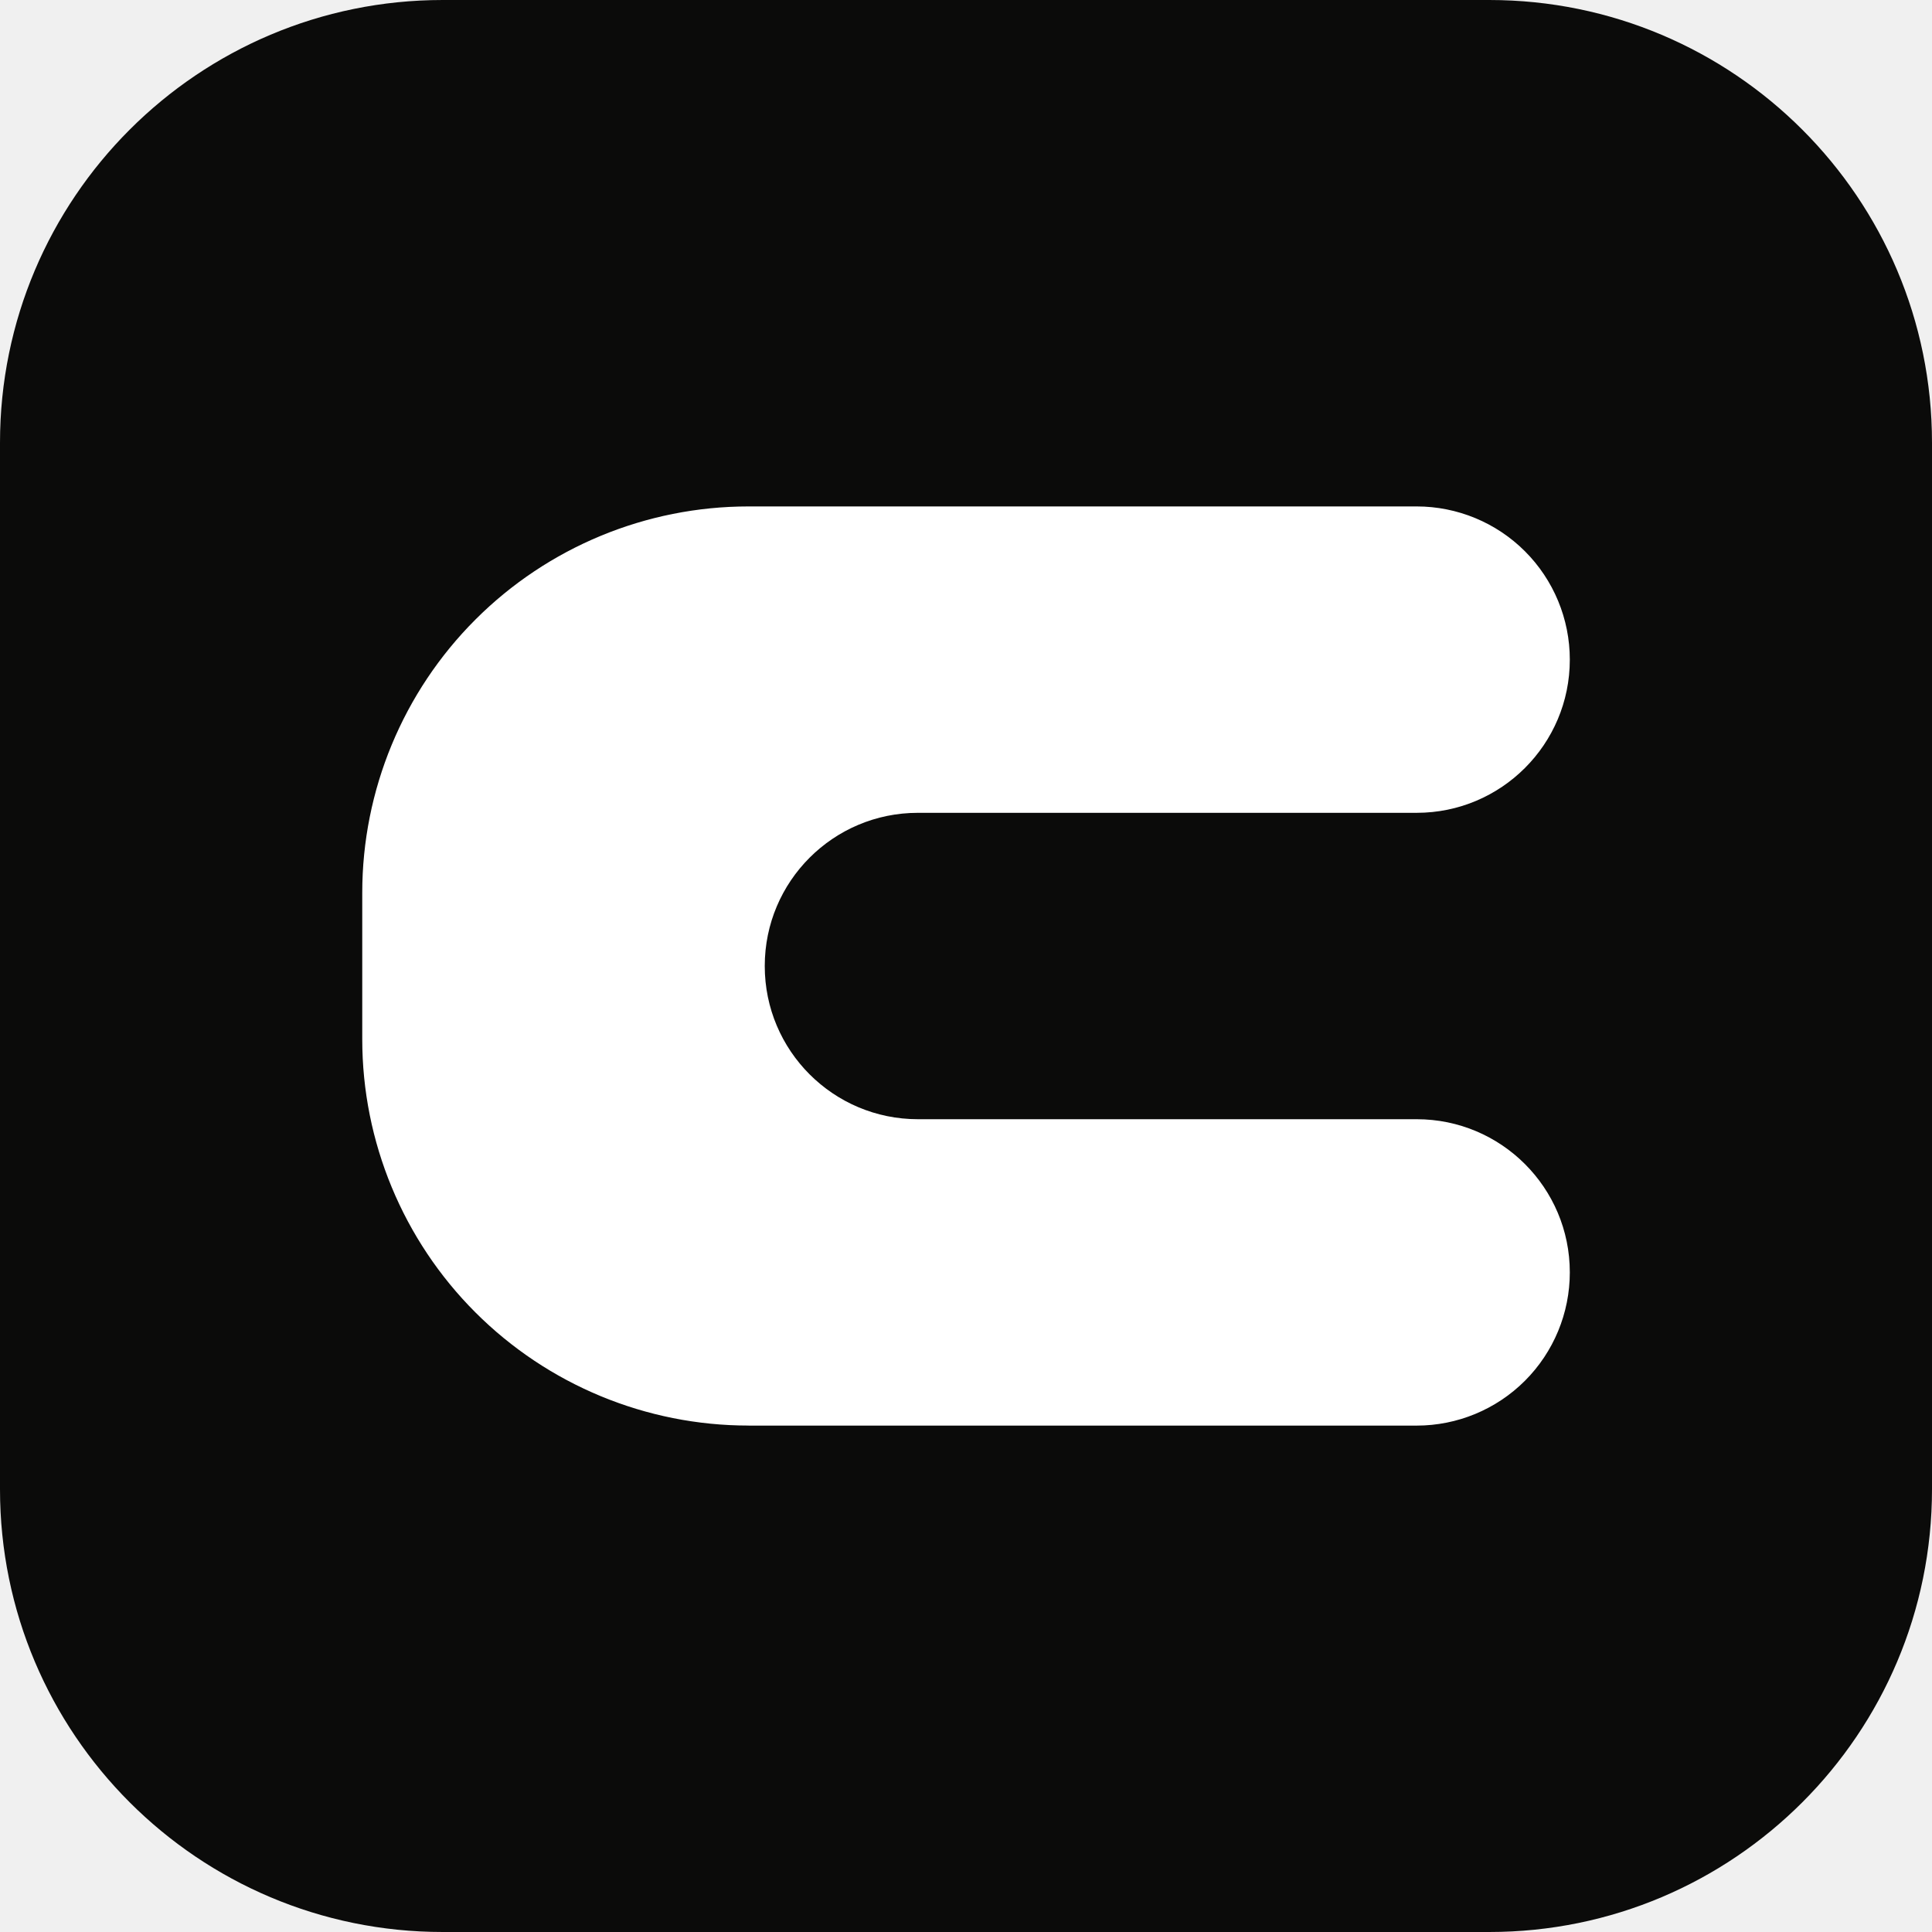
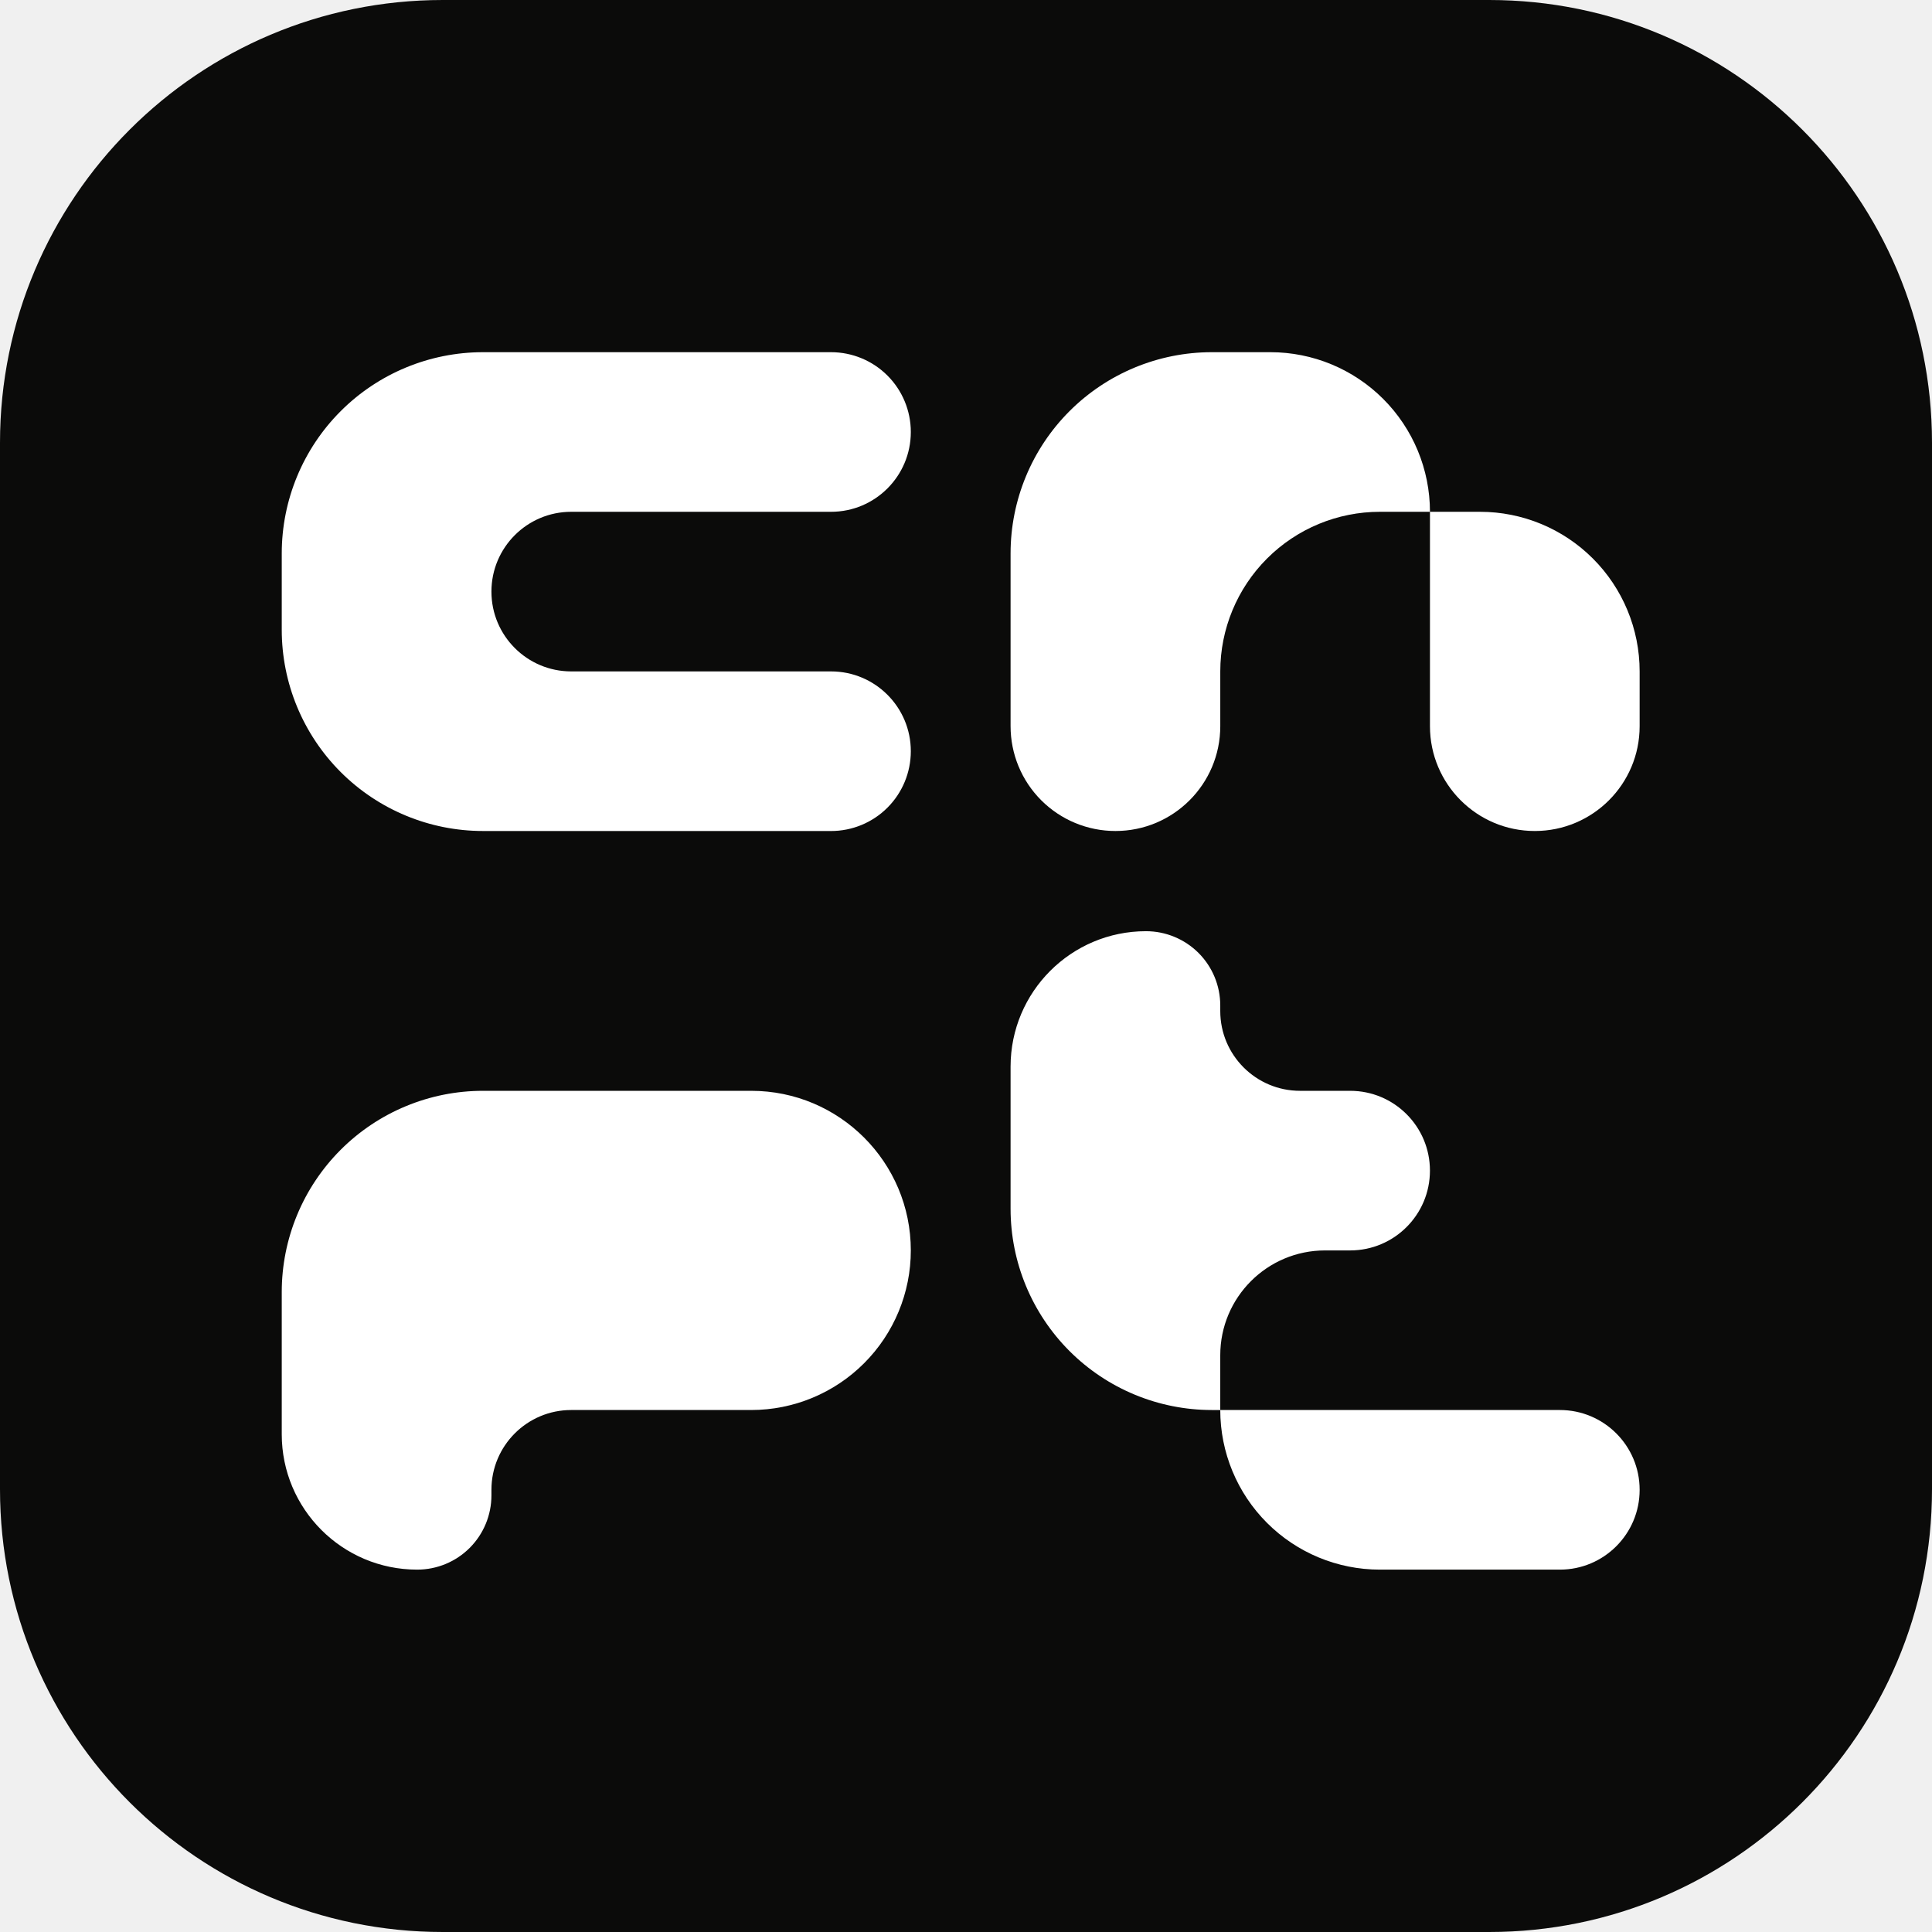
<svg xmlns="http://www.w3.org/2000/svg" viewBox="0 0 48 48">
  <rect width="48" height="48" rx="11" fill="#0B0B0A" />
-   <path transform="translate(9.00 4.97) scale(0.9598)" d="M10,31.723c-2.652,0 -5.196,-1.054 -7.071,-2.929c-1.875,-1.875 -2.929,-4.419 -2.929,-7.071c0,-1.254 0,-2.538 0,-3.792c-0,-2.652 1.054,-5.196 2.929,-7.071c1.875,-1.875 4.419,-2.929 7.071,-2.929c5.872,-0 12.967,-0 17.294,-0c1.051,-0 2.06,0.418 2.803,1.161c0.743,0.743 1.161,1.752 1.161,2.803c-0,0.001 -0,0.002 -0,0.003c-0,2.189 -1.775,3.964 -3.964,3.964c-3.705,-0 -9.206,-0 -12.911,-0c-2.189,-0 -3.964,1.775 -3.964,3.964c-0,0.001 -0,0.002 -0,0.003c0,2.189 1.775,3.964 3.964,3.964c3.705,-0 9.206,-0 12.911,-0c2.189,-0 3.964,1.775 3.964,3.964c0,0.001 0,0.002 0,0.003c-0,1.051 -0.418,2.06 -1.161,2.803c-0.743,0.743 -1.752,1.161 -2.803,1.161c-4.327,0 -11.422,0 -17.294,0Z" fill="#fff" />
+   <g transform="translate(7.00 8.75) scale(0.5)" style="fill-rule:evenodd;clip-rule:evenodd">
+     <g>
+       <path d="M10,23.792c-2.652,0 -5.196,-1.054 -7.071,-2.929c-1.875,-1.875 -2.929,-4.419 -2.929,-7.071c0,-1.254 0,-2.538 0,-3.792c-0,-2.652 1.054,-5.196 2.929,-7.071c1.875,-1.875 4.419,-2.929 7.071,-2.929c5.872,-0 12.967,-0 17.294,-0c1.051,-0 2.06,0.418 2.803,1.161c0.743,0.743 1.161,1.752 1.161,2.803c-0,0.001 -0,0.002 -0,0.003c-0,2.189 -1.775,3.964 -3.964,3.964c-3.705,-0 -9.206,-0 -12.911,-0c-2.189,-0 -3.964,1.775 -3.964,3.964c-0,0.001 -0,0.002 -0,0.003c0,2.189 1.775,3.964 3.964,3.964c3.705,-0 9.206,-0 12.911,-0c2.189,-0 3.964,1.775 3.964,3.964c0,0.001 0,0.002 0,0.003c-0,1.051 -0.418,2.06 -1.161,2.803c-0.743,0.743 -1.752,1.161 -2.803,1.161c-4.327,0 -11.422,0 -17.294,0Z" style="fill:#fff;" />
+       <path d="M41.423,23.792c-1.381,-0 -2.706,-0.549 -3.683,-1.525c-0.977,-0.977 -1.525,-2.301 -1.525,-3.683c-0,-2.519 -0,-5.632 -0,-8.584c-0,-2.652 1.054,-5.196 2.929,-7.071c1.875,-1.875 4.419,-2.929 7.071,-2.929c0.976,-0 1.957,-0 2.909,-0c2.103,-0 4.12,0.835 5.607,2.323c1.487,1.487 2.323,3.504 2.323,5.607c-0,0 -0,0.001 -0,0.001l-2.489,-0c-2.103,0 -4.12,0.835 -5.607,2.323c-1.487,1.487 -2.323,3.504 -2.323,5.607l0,2.723c-0,2.876 -2.332,5.208 -5.208,5.208l-0.003,0Zm15.631,-15.861l2.489,-0c2.103,0 4.12,0.835 5.607,2.323c1.487,1.487 2.323,3.504 2.323,5.607l-0,2.723c-0,2.876 -2.332,5.208 -5.208,5.208l-0.003,0c-2.876,-0 -5.208,-2.332 -5.208,-5.208l0,-10.653Z" style="fill:#fff;" />
+       <path d="M46.634,52.563l16.875,0c2.189,-0 3.964,1.775 3.964,3.964c0,0.001 0,0.002 0,0.003c-0,2.189 -1.775,3.964 -3.964,3.964c-2.526,-0 -5.887,-0 -8.945,-0c-2.103,0 -4.12,-0.835 -5.607,-2.323c-1.487,-1.487 -2.323,-3.504 -2.323,-5.607c0,-0 0,-0.001 0,-0.001Zm-0.419,0c-2.652,-0 -5.196,-1.054 -7.071,-2.929c-1.875,-1.875 -2.929,-4.419 -2.929,-7.071c-0,-2.382 -0,-4.869 -0,-7.064c0,-3.716 3.012,-6.728 6.728,-6.728c0.001,-0 0.002,-0 0.003,-0c0.978,-0 1.916,0.389 2.608,1.08c0.692,0.692 1.08,1.63 1.08,2.608c0,0.093 0,0.186 0,0.279c0,2.189 1.775,3.964 3.964,3.964c0.816,0 1.675,0 2.491,0c2.189,0 3.964,1.775 3.964,3.964c-0,0.001 -0,0.002 -0,0.003c-0,2.189 -1.775,3.964 -3.964,3.964c-0.409,0 -0.828,0 -1.247,0c-2.876,0 -5.208,2.332 -5.208,5.208c0,1.492 0,2.723 0,2.723l-0.419,0Z" style="fill:#fff;" />
+       <path d="M6.728,60.494c-3.716,-0 -6.728,-3.012 -6.728,-6.728c0,-2.195 0,-4.682 0,-7.064c-0,-2.652 1.054,-5.196 2.929,-7.071c1.875,-1.875 4.419,-2.929 7.071,-2.929c4.31,-0 9.278,-0 13.328,-0c4.38,0 7.93,3.55 7.93,7.93c-0,0 -0,0.001 -0,0.001c0,2.103 -0.835,4.12 -2.323,5.607c-1.487,1.487 -3.504,2.323 -5.607,2.323c-3.057,0 -6.419,0 -8.945,0c-2.189,-0 -3.964,1.775 -3.964,3.964c-0,0.093 -0,0.186 -0,0.279c0,0.978 -0.389,1.916 -1.08,2.608c-0.692,0.692 -1.63,1.08 -2.608,1.08c-0.001,-0 -0.002,-0 -0.003,-0Z" style="fill:#fff;" />
+     </g>
+   </g>
</svg>
